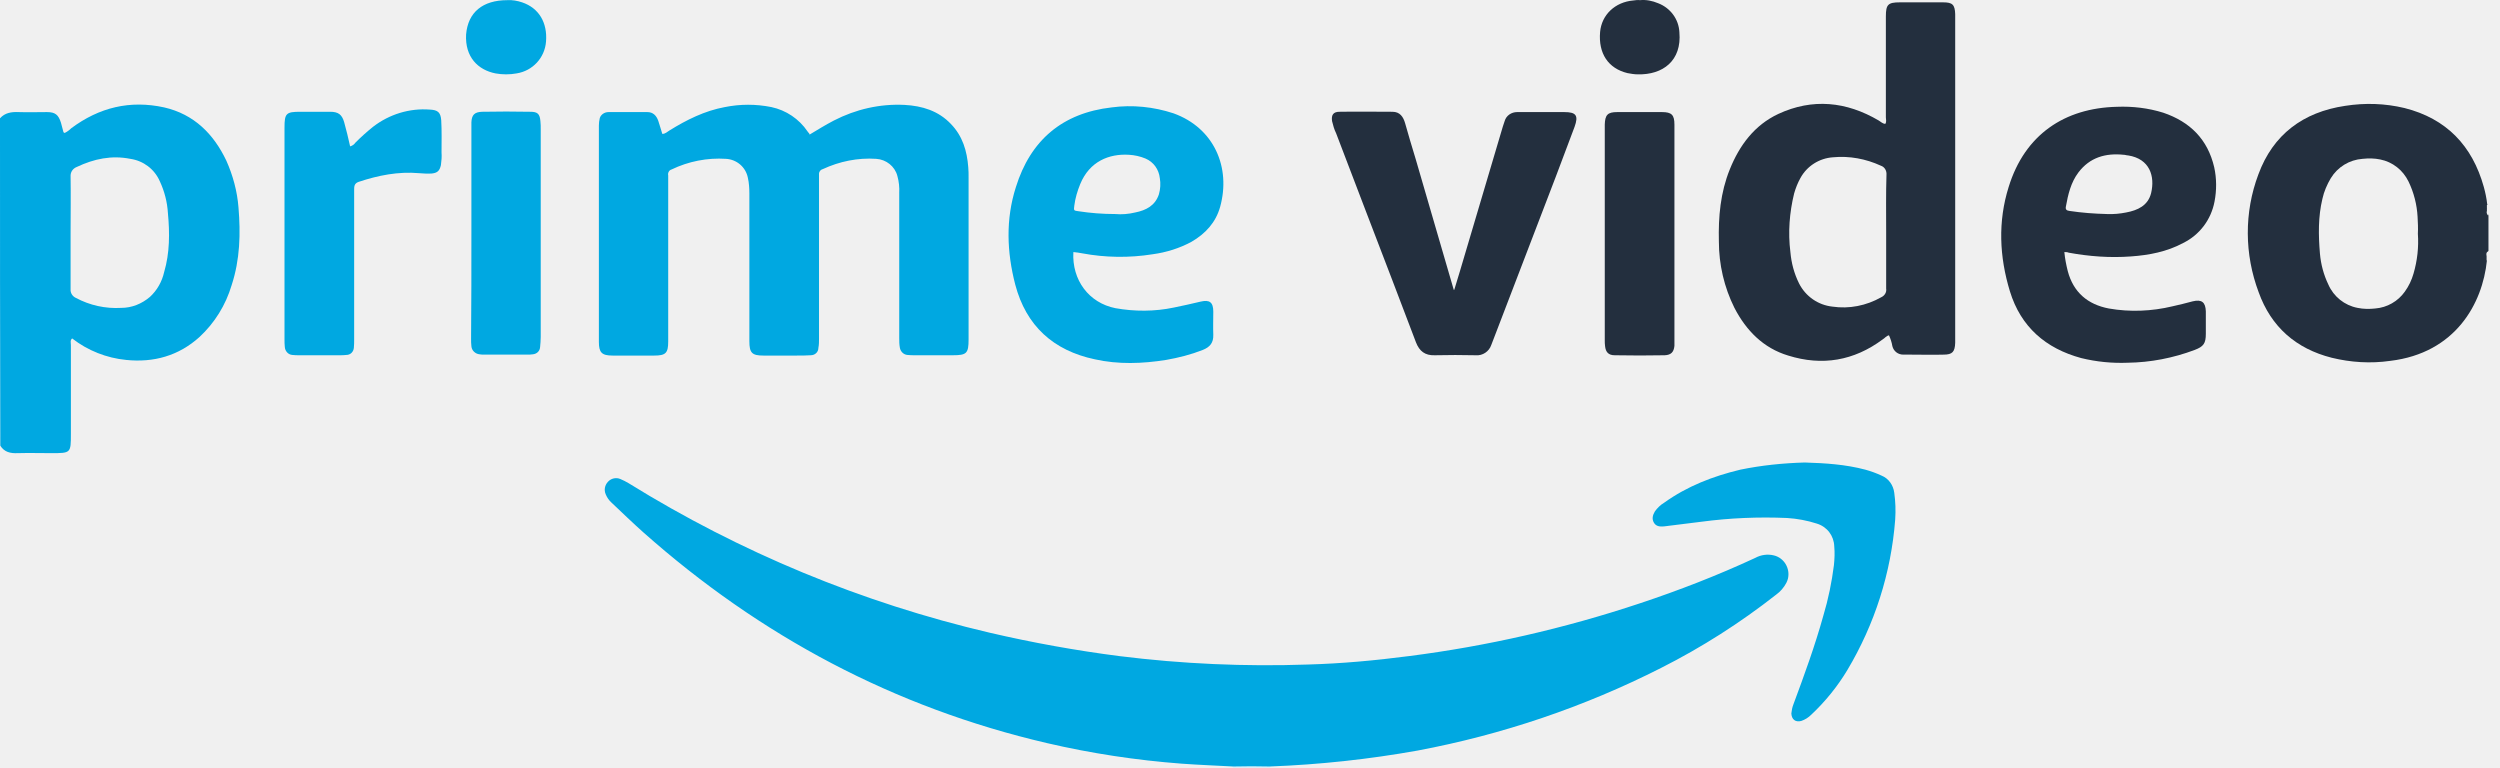
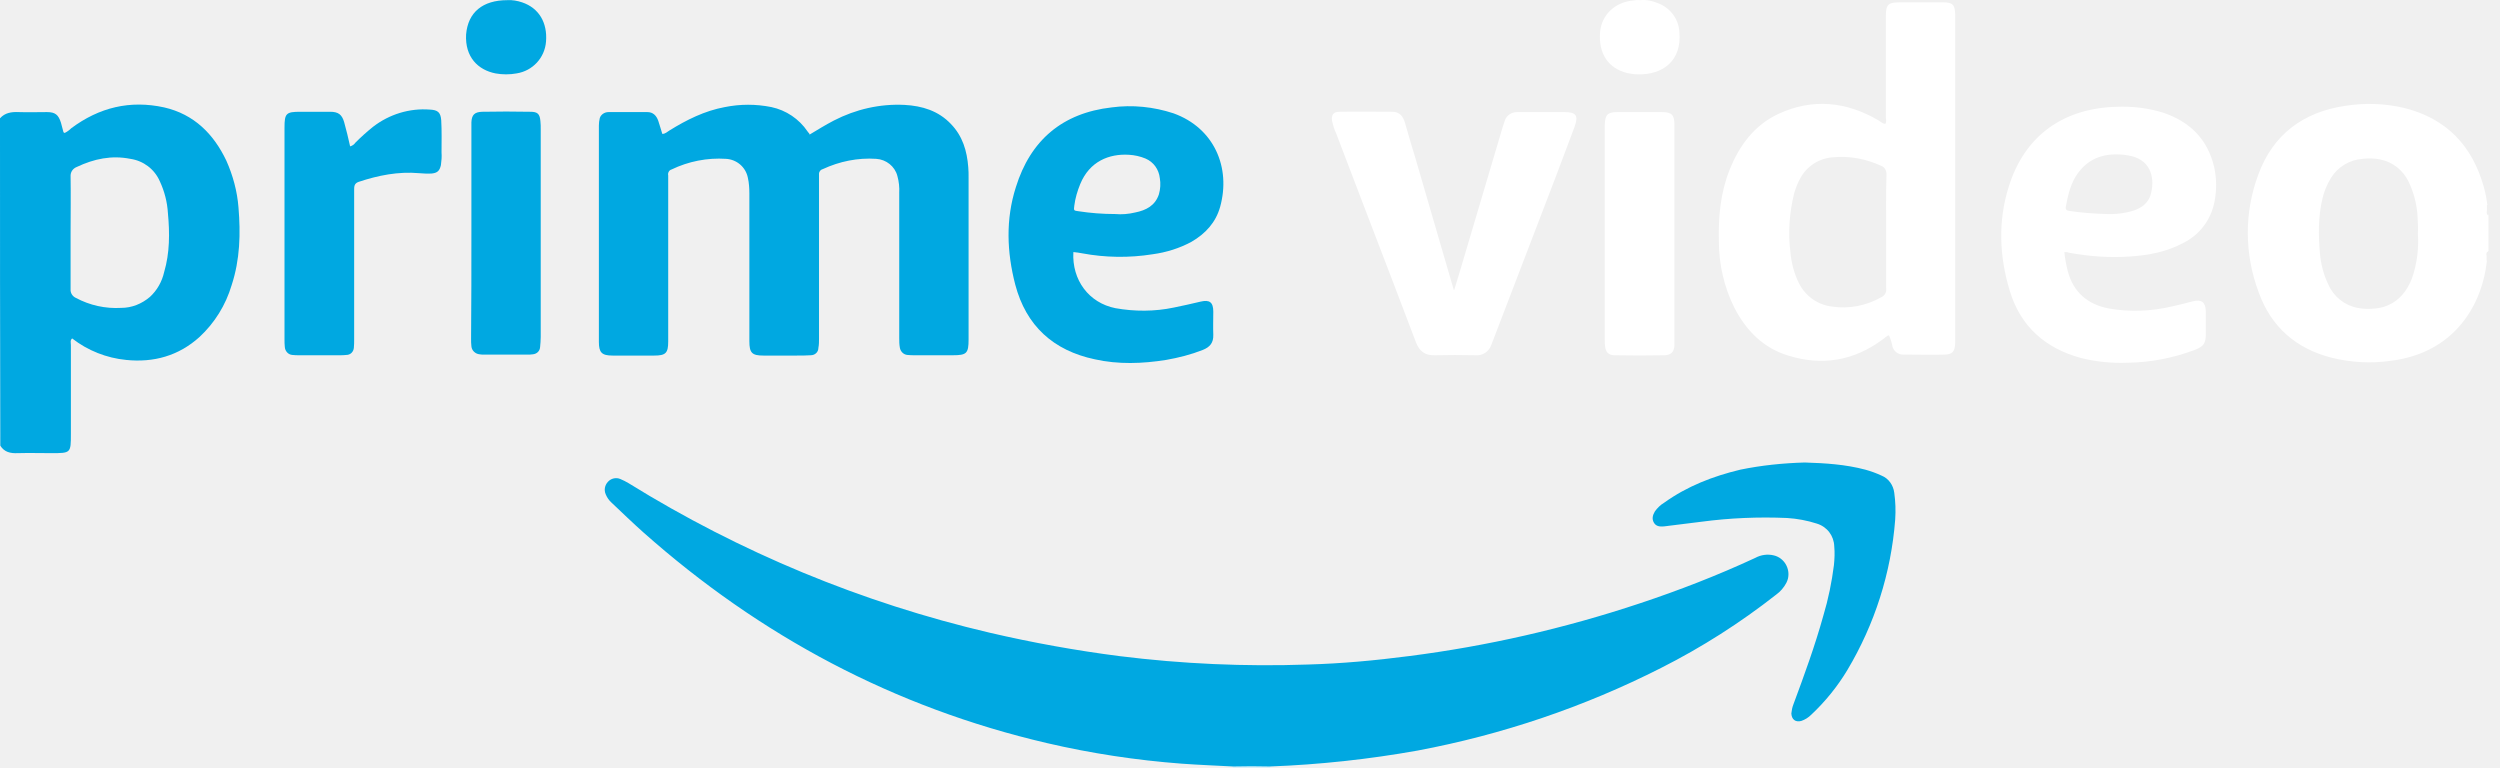
<svg xmlns="http://www.w3.org/2000/svg" width="127" height="39" viewBox="0 0 127 39" fill="none">
  <path d="M62.63 39V38.937C62.694 38.858 62.804 38.81 62.899 38.826C63.357 38.81 63.799 38.81 64.257 38.826C64.352 38.826 64.463 38.858 64.526 38.937V39H62.63Z" fill="#D1EFFA" />
  <path d="M64.526 38.937C63.894 38.921 63.262 38.921 62.63 38.937C61.762 38.889 60.893 38.858 60.024 38.794C57.718 38.62 55.428 38.272 53.184 37.749C45.429 35.943 38.621 32.317 32.681 27.043C32.129 26.552 31.607 26.045 31.07 25.538C30.944 25.427 30.833 25.269 30.77 25.11C30.675 24.889 30.723 24.651 30.881 24.477C31.039 24.303 31.291 24.239 31.513 24.334C31.655 24.398 31.797 24.461 31.923 24.54C37.594 28.056 43.786 30.622 50.278 32.142C52.458 32.649 54.654 33.045 56.865 33.33C60.04 33.726 63.246 33.869 66.437 33.758C68.159 33.71 69.865 33.552 71.571 33.33C75.551 32.823 79.485 31.921 83.291 30.654C85.297 29.988 87.256 29.228 89.167 28.341C89.452 28.183 89.799 28.136 90.115 28.215C90.636 28.341 90.952 28.88 90.826 29.402C90.81 29.466 90.779 29.545 90.747 29.608C90.621 29.846 90.447 30.052 90.226 30.21C88.409 31.636 86.451 32.887 84.381 33.932C80.48 35.912 76.31 37.321 72.013 38.129C69.533 38.572 67.037 38.842 64.526 38.937Z" fill="#00A8E1" />
  <path d="M41.132 6.834C41.527 6.596 41.938 6.343 42.364 6.121C43.47 5.551 44.702 5.266 45.95 5.329C46.85 5.377 47.672 5.63 48.304 6.296C48.904 6.913 49.125 7.673 49.188 8.497C49.204 8.671 49.204 8.845 49.204 9.035V17.239C49.204 17.952 49.109 18.047 48.398 18.047H46.471C46.345 18.047 46.219 18.047 46.092 18.031C45.903 18.015 45.745 17.857 45.713 17.667C45.681 17.493 45.681 17.319 45.681 17.144V9.811C45.697 9.511 45.666 9.226 45.587 8.94C45.46 8.449 45.018 8.101 44.513 8.069C43.581 8.006 42.649 8.196 41.796 8.592C41.669 8.624 41.59 8.75 41.606 8.877V17.208C41.606 17.366 41.606 17.509 41.575 17.667C41.575 17.889 41.401 18.047 41.18 18.047C40.943 18.063 40.706 18.063 40.453 18.063H38.779C38.194 18.063 38.068 17.92 38.068 17.334V9.843C38.068 9.574 38.052 9.289 37.989 9.02C37.878 8.481 37.42 8.101 36.883 8.069C35.935 8.006 34.972 8.196 34.119 8.608C33.993 8.64 33.914 8.782 33.945 8.909V17.35C33.945 17.936 33.819 18.063 33.234 18.063H31.118C30.565 18.063 30.423 17.904 30.423 17.366V6.375C30.423 6.248 30.439 6.121 30.47 5.995C30.533 5.805 30.723 5.694 30.912 5.694H32.887C33.171 5.694 33.345 5.868 33.44 6.137C33.519 6.359 33.566 6.565 33.645 6.802C33.803 6.802 33.898 6.691 34.008 6.628C34.877 6.09 35.793 5.63 36.82 5.44C37.61 5.282 38.4 5.282 39.189 5.44C39.932 5.599 40.595 6.042 41.022 6.676C41.053 6.723 41.085 6.755 41.117 6.787C41.101 6.802 41.117 6.802 41.132 6.834Z" fill="#00A8E1" />
-   <path d="M73.877 14.721C73.972 14.404 74.067 14.104 74.161 13.787C74.888 11.332 75.615 8.893 76.341 6.438L76.436 6.153C76.515 5.868 76.784 5.694 77.068 5.694H79.469C80.069 5.694 80.195 5.868 79.99 6.438L79.042 8.956C77.984 11.712 76.926 14.484 75.867 17.239C75.836 17.334 75.788 17.429 75.757 17.524C75.646 17.857 75.314 18.079 74.967 18.047C74.272 18.031 73.577 18.031 72.882 18.047C72.392 18.063 72.108 17.841 71.934 17.398C71.539 16.352 71.129 15.291 70.734 14.246C69.786 11.759 68.822 9.273 67.875 6.771C67.78 6.581 67.717 6.359 67.669 6.153C67.622 5.836 67.733 5.678 68.048 5.678C68.949 5.662 69.849 5.678 70.734 5.678C71.113 5.678 71.287 5.931 71.381 6.264C71.555 6.866 71.729 7.483 71.918 8.085C72.566 10.287 73.198 12.504 73.846 14.705C73.83 14.721 73.846 14.721 73.877 14.721Z" fill="#232F3E" />
+   <path d="M73.877 14.721C73.972 14.404 74.067 14.104 74.161 13.787C74.888 11.332 75.615 8.893 76.341 6.438L76.436 6.153C76.515 5.868 76.784 5.694 77.068 5.694H79.469C80.069 5.694 80.195 5.868 79.99 6.438L79.042 8.956C77.984 11.712 76.926 14.484 75.867 17.239C75.836 17.334 75.788 17.429 75.757 17.524C75.646 17.857 75.314 18.079 74.967 18.047C74.272 18.031 73.577 18.031 72.882 18.047C72.392 18.063 72.108 17.841 71.934 17.398C71.539 16.352 71.129 15.291 70.734 14.246C69.786 11.759 68.822 9.273 67.875 6.771C67.78 6.581 67.717 6.359 67.669 6.153C67.622 5.836 67.733 5.678 68.048 5.678C68.949 5.662 69.849 5.678 70.734 5.678C71.113 5.678 71.287 5.931 71.381 6.264C71.555 6.866 71.729 7.483 71.918 8.085C72.566 10.287 73.198 12.504 73.846 14.705C73.83 14.721 73.846 14.721 73.877 14.721Z" fill="white" />
  <path d="M17.786 7.436C17.897 7.404 17.991 7.341 18.055 7.246C18.339 6.961 18.639 6.691 18.955 6.438C19.776 5.805 20.803 5.488 21.83 5.567C22.241 5.583 22.383 5.71 22.414 6.106C22.446 6.644 22.43 7.198 22.43 7.737C22.446 7.958 22.43 8.164 22.399 8.386C22.335 8.671 22.225 8.782 21.941 8.814C21.719 8.83 21.514 8.814 21.293 8.798C20.235 8.703 19.208 8.909 18.213 9.241C17.991 9.321 17.991 9.479 17.991 9.653V17.255C17.991 17.398 17.991 17.524 17.976 17.667C17.96 17.873 17.802 18.031 17.597 18.031C17.486 18.047 17.36 18.047 17.249 18.047H15.196C15.085 18.047 14.959 18.047 14.848 18.031C14.643 18.015 14.485 17.841 14.469 17.635C14.453 17.509 14.453 17.382 14.453 17.255V6.486C14.453 5.757 14.532 5.678 15.259 5.678H16.775C17.186 5.678 17.375 5.82 17.486 6.216C17.597 6.612 17.691 7.008 17.786 7.436Z" fill="#00A8E1" />
  <path d="M91.679 23.495C92.722 23.527 93.748 23.59 94.759 23.859C95.044 23.939 95.312 24.034 95.581 24.16C95.944 24.303 96.181 24.651 96.228 25.031C96.291 25.475 96.307 25.934 96.276 26.393C96.07 29.102 95.233 31.715 93.843 34.043C93.338 34.882 92.722 35.642 92.011 36.308C91.869 36.45 91.695 36.561 91.505 36.624C91.205 36.703 91.016 36.545 91 36.244C91.016 36.086 91.047 35.928 91.11 35.769C91.663 34.28 92.2 32.807 92.627 31.271C92.879 30.432 93.053 29.577 93.164 28.706C93.195 28.389 93.211 28.072 93.18 27.755C93.164 27.217 92.816 26.758 92.295 26.599C91.805 26.441 91.3 26.346 90.779 26.314C89.326 26.251 87.872 26.314 86.435 26.504L84.523 26.742C84.318 26.758 84.129 26.742 84.018 26.552C83.907 26.362 83.955 26.172 84.066 25.982C84.192 25.807 84.35 25.649 84.539 25.538C85.708 24.699 87.019 24.192 88.409 23.859C89.483 23.638 90.573 23.527 91.679 23.495Z" fill="#00A8E1" />
-   <path d="M85.061 11.87V17.572C85.029 17.889 84.887 18.031 84.571 18.047C83.718 18.063 82.881 18.063 82.028 18.047C81.712 18.047 81.57 17.889 81.538 17.588C81.522 17.493 81.522 17.382 81.522 17.287V6.327C81.538 5.836 81.665 5.694 82.154 5.694H84.429C84.918 5.694 85.061 5.836 85.061 6.327V11.87Z" fill="#232F3E" />
+   <path d="M85.061 11.87V17.572C85.029 17.889 84.887 18.031 84.571 18.047C83.718 18.063 82.881 18.063 82.028 18.047C81.712 18.047 81.57 17.889 81.538 17.588C81.522 17.493 81.522 17.382 81.522 17.287V6.327C81.538 5.836 81.665 5.694 82.154 5.694H84.429C84.918 5.694 85.061 5.836 85.061 6.327V11.87Z" fill="white" />
  <path d="M23.947 11.839V6.216C23.962 5.836 24.105 5.694 24.484 5.678C25.305 5.662 26.126 5.662 26.948 5.678C27.311 5.678 27.422 5.789 27.453 6.153C27.469 6.296 27.469 6.422 27.469 6.565V17.113C27.469 17.287 27.453 17.461 27.437 17.635C27.422 17.841 27.264 17.984 27.058 18C26.963 18.015 26.884 18.015 26.79 18.015H24.594C24.515 18.015 24.452 18.015 24.373 18C24.152 17.984 23.962 17.809 23.947 17.588C23.931 17.461 23.931 17.334 23.931 17.208C23.947 15.45 23.947 13.644 23.947 11.839Z" fill="#00A8E1" />
  <path d="M25.779 0.008C26.032 -0.008 26.284 0.04 26.521 0.119C27.374 0.404 27.816 1.148 27.738 2.114C27.674 2.938 27.058 3.603 26.237 3.73C25.889 3.793 25.526 3.793 25.178 3.73C24.278 3.556 23.615 2.891 23.678 1.75C23.773 0.626 24.515 0.008 25.779 0.008Z" fill="#00A8E1" />
-   <path d="M83.307 0.008C83.623 -0.024 83.939 0.04 84.239 0.166C84.855 0.404 85.282 0.974 85.313 1.639C85.44 3.081 84.476 3.809 83.197 3.777C83.023 3.777 82.849 3.746 82.675 3.714C81.696 3.476 81.191 2.716 81.285 1.623C81.364 0.752 82.044 0.103 82.975 0.024C83.086 0.008 83.197 -0.008 83.307 0.008Z" fill="#232F3E" />
+   <path d="M83.307 0.008C83.623 -0.024 83.939 0.04 84.239 0.166C84.855 0.404 85.282 0.974 85.313 1.639C85.44 3.081 84.476 3.809 83.197 3.777C83.023 3.777 82.849 3.746 82.675 3.714C81.696 3.476 81.191 2.716 81.285 1.623C81.364 0.752 82.044 0.103 82.975 0.024C83.086 0.008 83.197 -0.008 83.307 0.008Z" fill="white" />
  <path d="M12.115 10.54C12.052 9.716 11.831 8.909 11.499 8.164C10.852 6.802 9.857 5.805 8.34 5.456C6.603 5.076 5.039 5.456 3.617 6.517C3.522 6.612 3.412 6.691 3.286 6.755C3.254 6.739 3.222 6.723 3.222 6.707C3.175 6.549 3.143 6.391 3.096 6.232C2.97 5.836 2.812 5.694 2.385 5.694C1.911 5.694 1.422 5.71 0.948 5.694C0.584 5.678 0.253 5.725 0 6.01C0 11.554 0 17.113 0.016 22.64C0.221 22.973 0.537 23.036 0.9 23.02C1.469 23.004 2.038 23.02 2.606 23.02C3.601 23.02 3.601 23.02 3.601 22.038V17.524C3.601 17.413 3.554 17.287 3.665 17.192C4.454 17.809 5.418 18.189 6.413 18.285C7.803 18.427 9.067 18.079 10.125 17.128C10.899 16.416 11.468 15.497 11.768 14.484C12.194 13.185 12.226 11.87 12.115 10.54ZM8.34 13.818C8.23 14.309 7.977 14.753 7.614 15.085C7.203 15.434 6.697 15.64 6.16 15.64C5.355 15.687 4.565 15.513 3.854 15.133C3.68 15.054 3.57 14.88 3.586 14.689V11.823C3.586 10.873 3.601 9.922 3.586 8.972C3.57 8.75 3.696 8.56 3.902 8.481C4.77 8.069 5.671 7.879 6.618 8.069C7.282 8.164 7.851 8.592 8.119 9.21C8.356 9.716 8.498 10.271 8.53 10.825C8.625 11.839 8.625 12.852 8.34 13.818Z" fill="#00A8E1" />
-   <path d="M126.398 10.888V10.952C126.335 10.888 126.303 10.793 126.335 10.714V10.588C126.335 10.588 126.335 10.572 126.351 10.572H126.335V10.413H126.367C126.367 10.398 126.351 10.398 126.351 10.382C126.319 10.081 126.256 9.78 126.177 9.495C125.593 7.404 124.282 6.026 122.149 5.488C121.154 5.25 120.143 5.219 119.132 5.377C117 5.694 115.468 6.834 114.725 8.861C113.999 10.793 114.014 12.916 114.741 14.848C115.373 16.606 116.636 17.714 118.453 18.174C119.417 18.411 120.427 18.475 121.423 18.332C124.74 17.936 126.114 15.418 126.335 13.232H126.319V13.011C126.303 12.916 126.288 12.836 126.382 12.773V12.805C126.382 12.789 126.398 12.757 126.414 12.741V10.92C126.414 10.904 126.398 10.904 126.398 10.888ZM122.607 13.898C122.512 14.23 122.37 14.531 122.165 14.816C121.817 15.307 121.265 15.624 120.664 15.671C120.364 15.703 120.064 15.703 119.764 15.64C119.101 15.513 118.548 15.069 118.279 14.452C118.042 13.961 117.9 13.422 117.853 12.884C117.774 11.95 117.758 11.015 117.979 10.097C118.058 9.732 118.216 9.368 118.406 9.051C118.753 8.481 119.353 8.117 120.017 8.069C120.317 8.038 120.617 8.038 120.917 8.101C121.549 8.228 122.07 8.64 122.355 9.226C122.623 9.78 122.781 10.398 122.813 11.015C122.828 11.3 122.844 11.585 122.828 11.87C122.876 12.567 122.797 13.248 122.607 13.898Z" fill="#232F3E" />
-   <path d="M98.708 0.119H96.513C95.912 0.119 95.802 0.23 95.802 0.832V5.963C95.802 6.074 95.849 6.185 95.77 6.296C95.628 6.28 95.549 6.185 95.438 6.121C93.796 5.155 92.074 4.981 90.336 5.789C89.12 6.359 88.362 7.388 87.872 8.608C87.398 9.78 87.288 11.015 87.319 12.266C87.319 13.438 87.588 14.594 88.109 15.64C88.709 16.796 89.578 17.683 90.842 18.063C92.564 18.601 94.175 18.332 95.644 17.239C95.754 17.176 95.817 17.065 95.96 17.033C96.039 17.208 96.102 17.398 96.133 17.588C96.197 17.841 96.418 18.015 96.686 18.015H97.065C97.634 18.015 98.187 18.031 98.74 18.015C99.182 18.015 99.308 17.873 99.324 17.413V0.721C99.308 0.23 99.182 0.119 98.708 0.119ZM95.817 11.775V14.658C95.849 14.848 95.739 15.022 95.565 15.101C94.807 15.529 93.938 15.703 93.085 15.576C92.358 15.497 91.726 15.054 91.395 14.404C91.142 13.898 91 13.359 90.952 12.805C90.826 11.807 90.905 10.793 91.142 9.827C91.221 9.558 91.316 9.305 91.458 9.051C91.79 8.434 92.421 8.038 93.116 7.99C93.954 7.911 94.791 8.069 95.549 8.418C95.739 8.481 95.849 8.671 95.833 8.877C95.802 9.859 95.817 10.809 95.817 11.775Z" fill="#232F3E" />
+   <path d="M126.398 10.888V10.952C126.335 10.888 126.303 10.793 126.335 10.714V10.588C126.335 10.588 126.335 10.572 126.351 10.572H126.335V10.413H126.367C126.367 10.398 126.351 10.398 126.351 10.382C126.319 10.081 126.256 9.78 126.177 9.495C125.593 7.404 124.282 6.026 122.149 5.488C121.154 5.25 120.143 5.219 119.132 5.377C117 5.694 115.468 6.834 114.725 8.861C113.999 10.793 114.014 12.916 114.741 14.848C115.373 16.606 116.636 17.714 118.453 18.174C119.417 18.411 120.427 18.475 121.423 18.332C124.74 17.936 126.114 15.418 126.335 13.232H126.319V13.011C126.303 12.916 126.288 12.836 126.382 12.773V12.805C126.382 12.789 126.398 12.757 126.414 12.741V10.92C126.414 10.904 126.398 10.904 126.398 10.888ZM122.607 13.898C122.512 14.23 122.37 14.531 122.165 14.816C121.817 15.307 121.265 15.624 120.664 15.671C120.364 15.703 120.064 15.703 119.764 15.64C119.101 15.513 118.548 15.069 118.279 14.452C118.042 13.961 117.9 13.422 117.853 12.884C117.774 11.95 117.758 11.015 117.979 10.097C118.058 9.732 118.216 9.368 118.406 9.051C118.753 8.481 119.353 8.117 120.017 8.069C120.317 8.038 120.617 8.038 120.917 8.101C121.549 8.228 122.07 8.64 122.355 9.226C122.623 9.78 122.781 10.398 122.813 11.015C122.828 11.3 122.844 11.585 122.828 11.87C122.876 12.567 122.797 13.248 122.607 13.898Z" fill="white" />
+   <path d="M98.708 0.119H96.513C95.912 0.119 95.802 0.23 95.802 0.832V5.963C95.802 6.074 95.849 6.185 95.77 6.296C95.628 6.28 95.549 6.185 95.438 6.121C93.796 5.155 92.074 4.981 90.336 5.789C89.12 6.359 88.362 7.388 87.872 8.608C87.398 9.78 87.288 11.015 87.319 12.266C87.319 13.438 87.588 14.594 88.109 15.64C88.709 16.796 89.578 17.683 90.842 18.063C92.564 18.601 94.175 18.332 95.644 17.239C95.754 17.176 95.817 17.065 95.96 17.033C96.039 17.208 96.102 17.398 96.133 17.588C96.197 17.841 96.418 18.015 96.686 18.015H97.065C97.634 18.015 98.187 18.031 98.74 18.015C99.182 18.015 99.308 17.873 99.324 17.413V0.721C99.308 0.23 99.182 0.119 98.708 0.119ZM95.817 11.775V14.658C95.849 14.848 95.739 15.022 95.565 15.101C94.807 15.529 93.938 15.703 93.085 15.576C92.358 15.497 91.726 15.054 91.395 14.404C91.142 13.898 91 13.359 90.952 12.805C90.826 11.807 90.905 10.793 91.142 9.827C91.221 9.558 91.316 9.305 91.458 9.051C91.79 8.434 92.421 8.038 93.116 7.99C93.954 7.911 94.791 8.069 95.549 8.418C95.739 8.481 95.849 8.671 95.833 8.877C95.802 9.859 95.817 10.809 95.817 11.775Z" fill="white" />
  <path d="M54.969 12.868C56.154 13.09 57.37 13.106 58.555 12.916C59.25 12.821 59.914 12.615 60.53 12.282C61.24 11.87 61.762 11.3 61.983 10.508C62.536 8.513 61.683 6.501 59.614 5.757C58.603 5.424 57.528 5.314 56.47 5.456C53.974 5.741 52.347 7.119 51.605 9.511C51.084 11.142 51.147 12.805 51.573 14.452C52.126 16.558 53.516 17.809 55.617 18.253C56.818 18.522 58.034 18.475 59.234 18.285C59.866 18.174 60.498 18.015 61.098 17.778C61.462 17.635 61.651 17.413 61.635 17.002C61.62 16.622 61.635 16.226 61.635 15.83C61.635 15.355 61.446 15.212 60.988 15.323C60.53 15.434 60.087 15.529 59.629 15.624C58.65 15.83 57.639 15.83 56.66 15.655C55.317 15.386 54.448 14.23 54.527 12.805C54.669 12.821 54.827 12.836 54.969 12.868ZM54.575 10.445C54.622 10.065 54.733 9.701 54.875 9.352C55.349 8.196 56.344 7.8 57.355 7.863C57.639 7.879 57.923 7.943 58.192 8.054C58.603 8.228 58.871 8.608 58.919 9.051C58.966 9.321 58.95 9.606 58.871 9.875C58.681 10.445 58.224 10.682 57.671 10.793C57.339 10.873 56.991 10.904 56.644 10.873C56.028 10.873 55.396 10.825 54.78 10.73C54.543 10.698 54.543 10.698 54.575 10.445Z" fill="#00A8E1" />
-   <path d="M108.249 13.027C109.165 12.963 110.081 12.789 110.903 12.345C111.74 11.934 112.324 11.158 112.498 10.239C112.608 9.669 112.608 9.067 112.482 8.497C112.15 7.072 111.25 6.185 109.892 5.725C109.133 5.488 108.328 5.393 107.538 5.425C104.884 5.488 102.862 6.834 102.041 9.495C101.488 11.253 101.567 13.042 102.104 14.8C102.657 16.606 103.921 17.699 105.721 18.189C106.495 18.38 107.301 18.459 108.091 18.427C109.244 18.411 110.397 18.189 111.487 17.778C111.945 17.604 112.056 17.445 112.056 16.954V15.814C112.04 15.355 111.85 15.196 111.392 15.307C111.045 15.402 110.713 15.481 110.365 15.56C109.307 15.814 108.201 15.861 107.127 15.671C106.053 15.466 105.327 14.848 105.042 13.771C104.963 13.454 104.9 13.137 104.869 12.805C104.947 12.805 105.026 12.805 105.09 12.836C106.132 13.027 107.19 13.106 108.249 13.027ZM104.947 10.492C105.058 9.875 105.2 9.273 105.579 8.766C106.164 7.99 106.969 7.768 107.886 7.863C107.964 7.863 108.028 7.895 108.107 7.895C109.212 8.069 109.481 8.956 109.276 9.811C109.118 10.445 108.596 10.683 108.012 10.793C107.696 10.857 107.364 10.888 107.033 10.873C106.385 10.857 105.753 10.809 105.121 10.714C104.979 10.698 104.916 10.635 104.947 10.492Z" fill="#232F3E" />
+   <path d="M108.249 13.027C109.165 12.963 110.081 12.789 110.903 12.345C111.74 11.934 112.324 11.158 112.498 10.239C112.608 9.669 112.608 9.067 112.482 8.497C112.15 7.072 111.25 6.185 109.892 5.725C109.133 5.488 108.328 5.393 107.538 5.425C104.884 5.488 102.862 6.834 102.041 9.495C101.488 11.253 101.567 13.042 102.104 14.8C102.657 16.606 103.921 17.699 105.721 18.189C106.495 18.38 107.301 18.459 108.091 18.427C109.244 18.411 110.397 18.189 111.487 17.778C111.945 17.604 112.056 17.445 112.056 16.954V15.814C112.04 15.355 111.85 15.196 111.392 15.307C111.045 15.402 110.713 15.481 110.365 15.56C109.307 15.814 108.201 15.861 107.127 15.671C106.053 15.466 105.327 14.848 105.042 13.771C104.963 13.454 104.9 13.137 104.869 12.805C104.947 12.805 105.026 12.805 105.09 12.836C106.132 13.027 107.19 13.106 108.249 13.027ZM104.947 10.492C105.058 9.875 105.2 9.273 105.579 8.766C106.164 7.99 106.969 7.768 107.886 7.863C107.964 7.863 108.028 7.895 108.107 7.895C109.212 8.069 109.481 8.956 109.276 9.811C109.118 10.445 108.596 10.683 108.012 10.793C107.696 10.857 107.364 10.888 107.033 10.873C106.385 10.857 105.753 10.809 105.121 10.714C104.979 10.698 104.916 10.635 104.947 10.492Z" fill="white" />
</svg>
